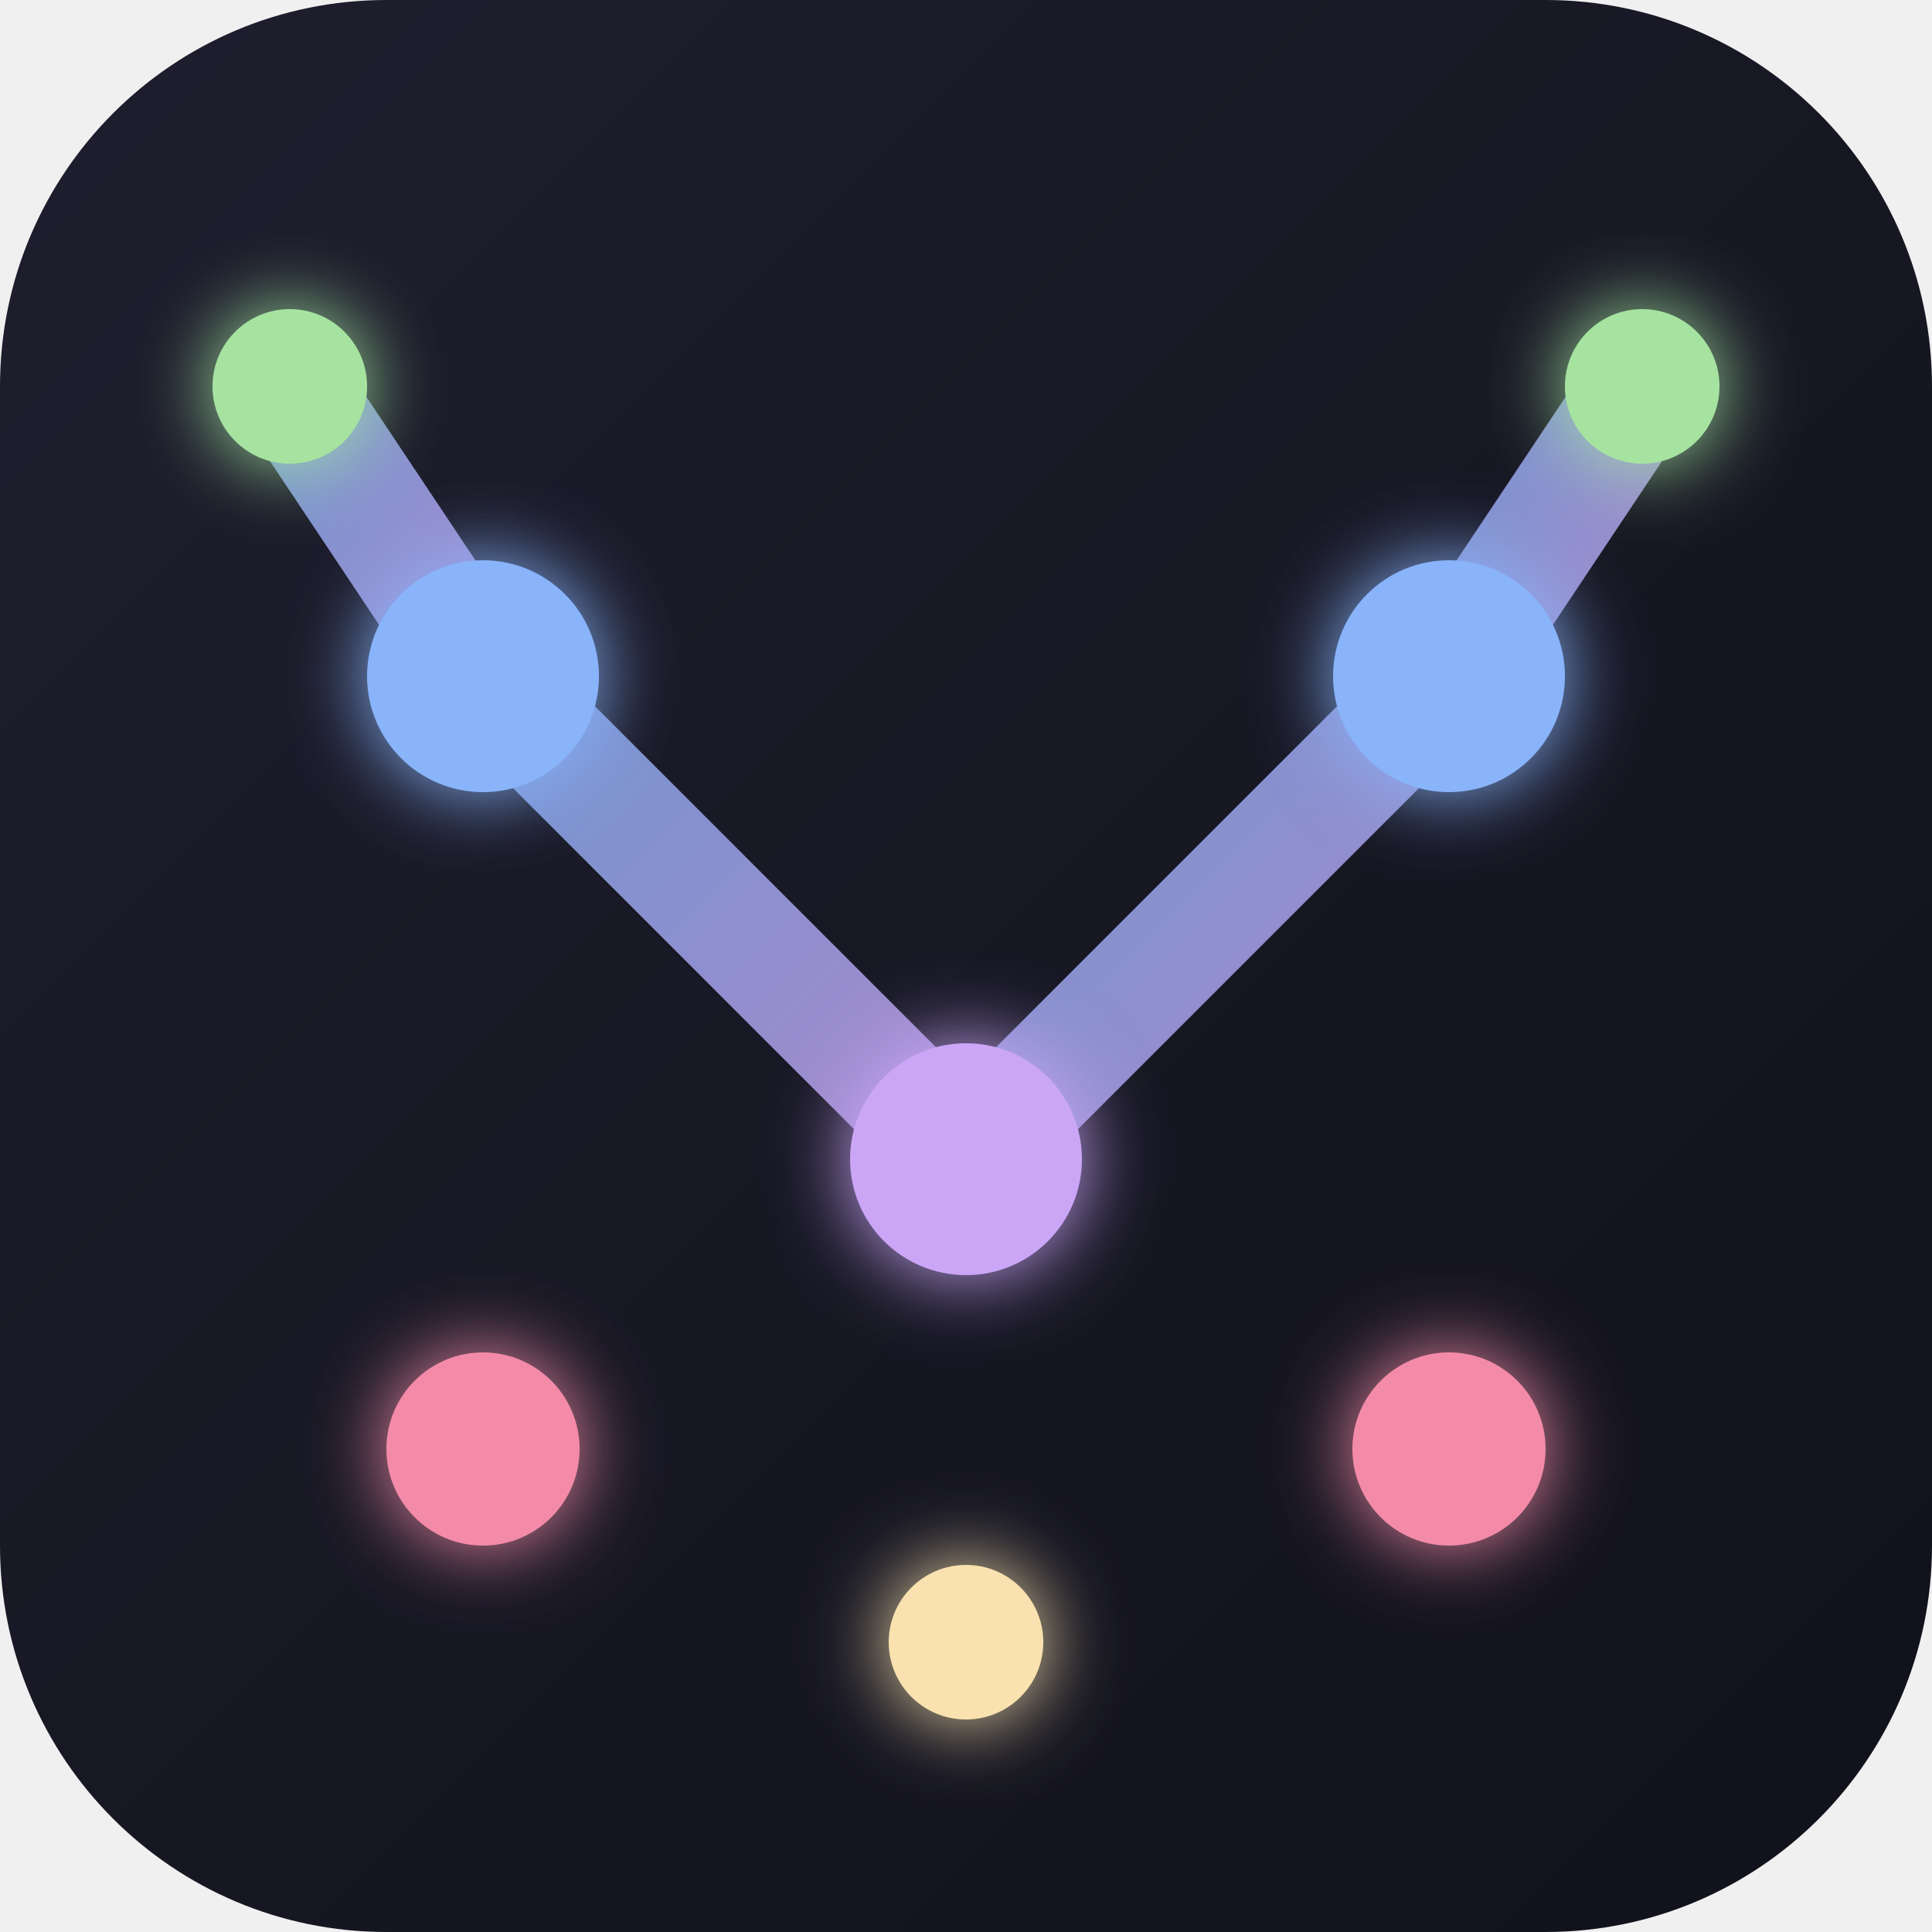
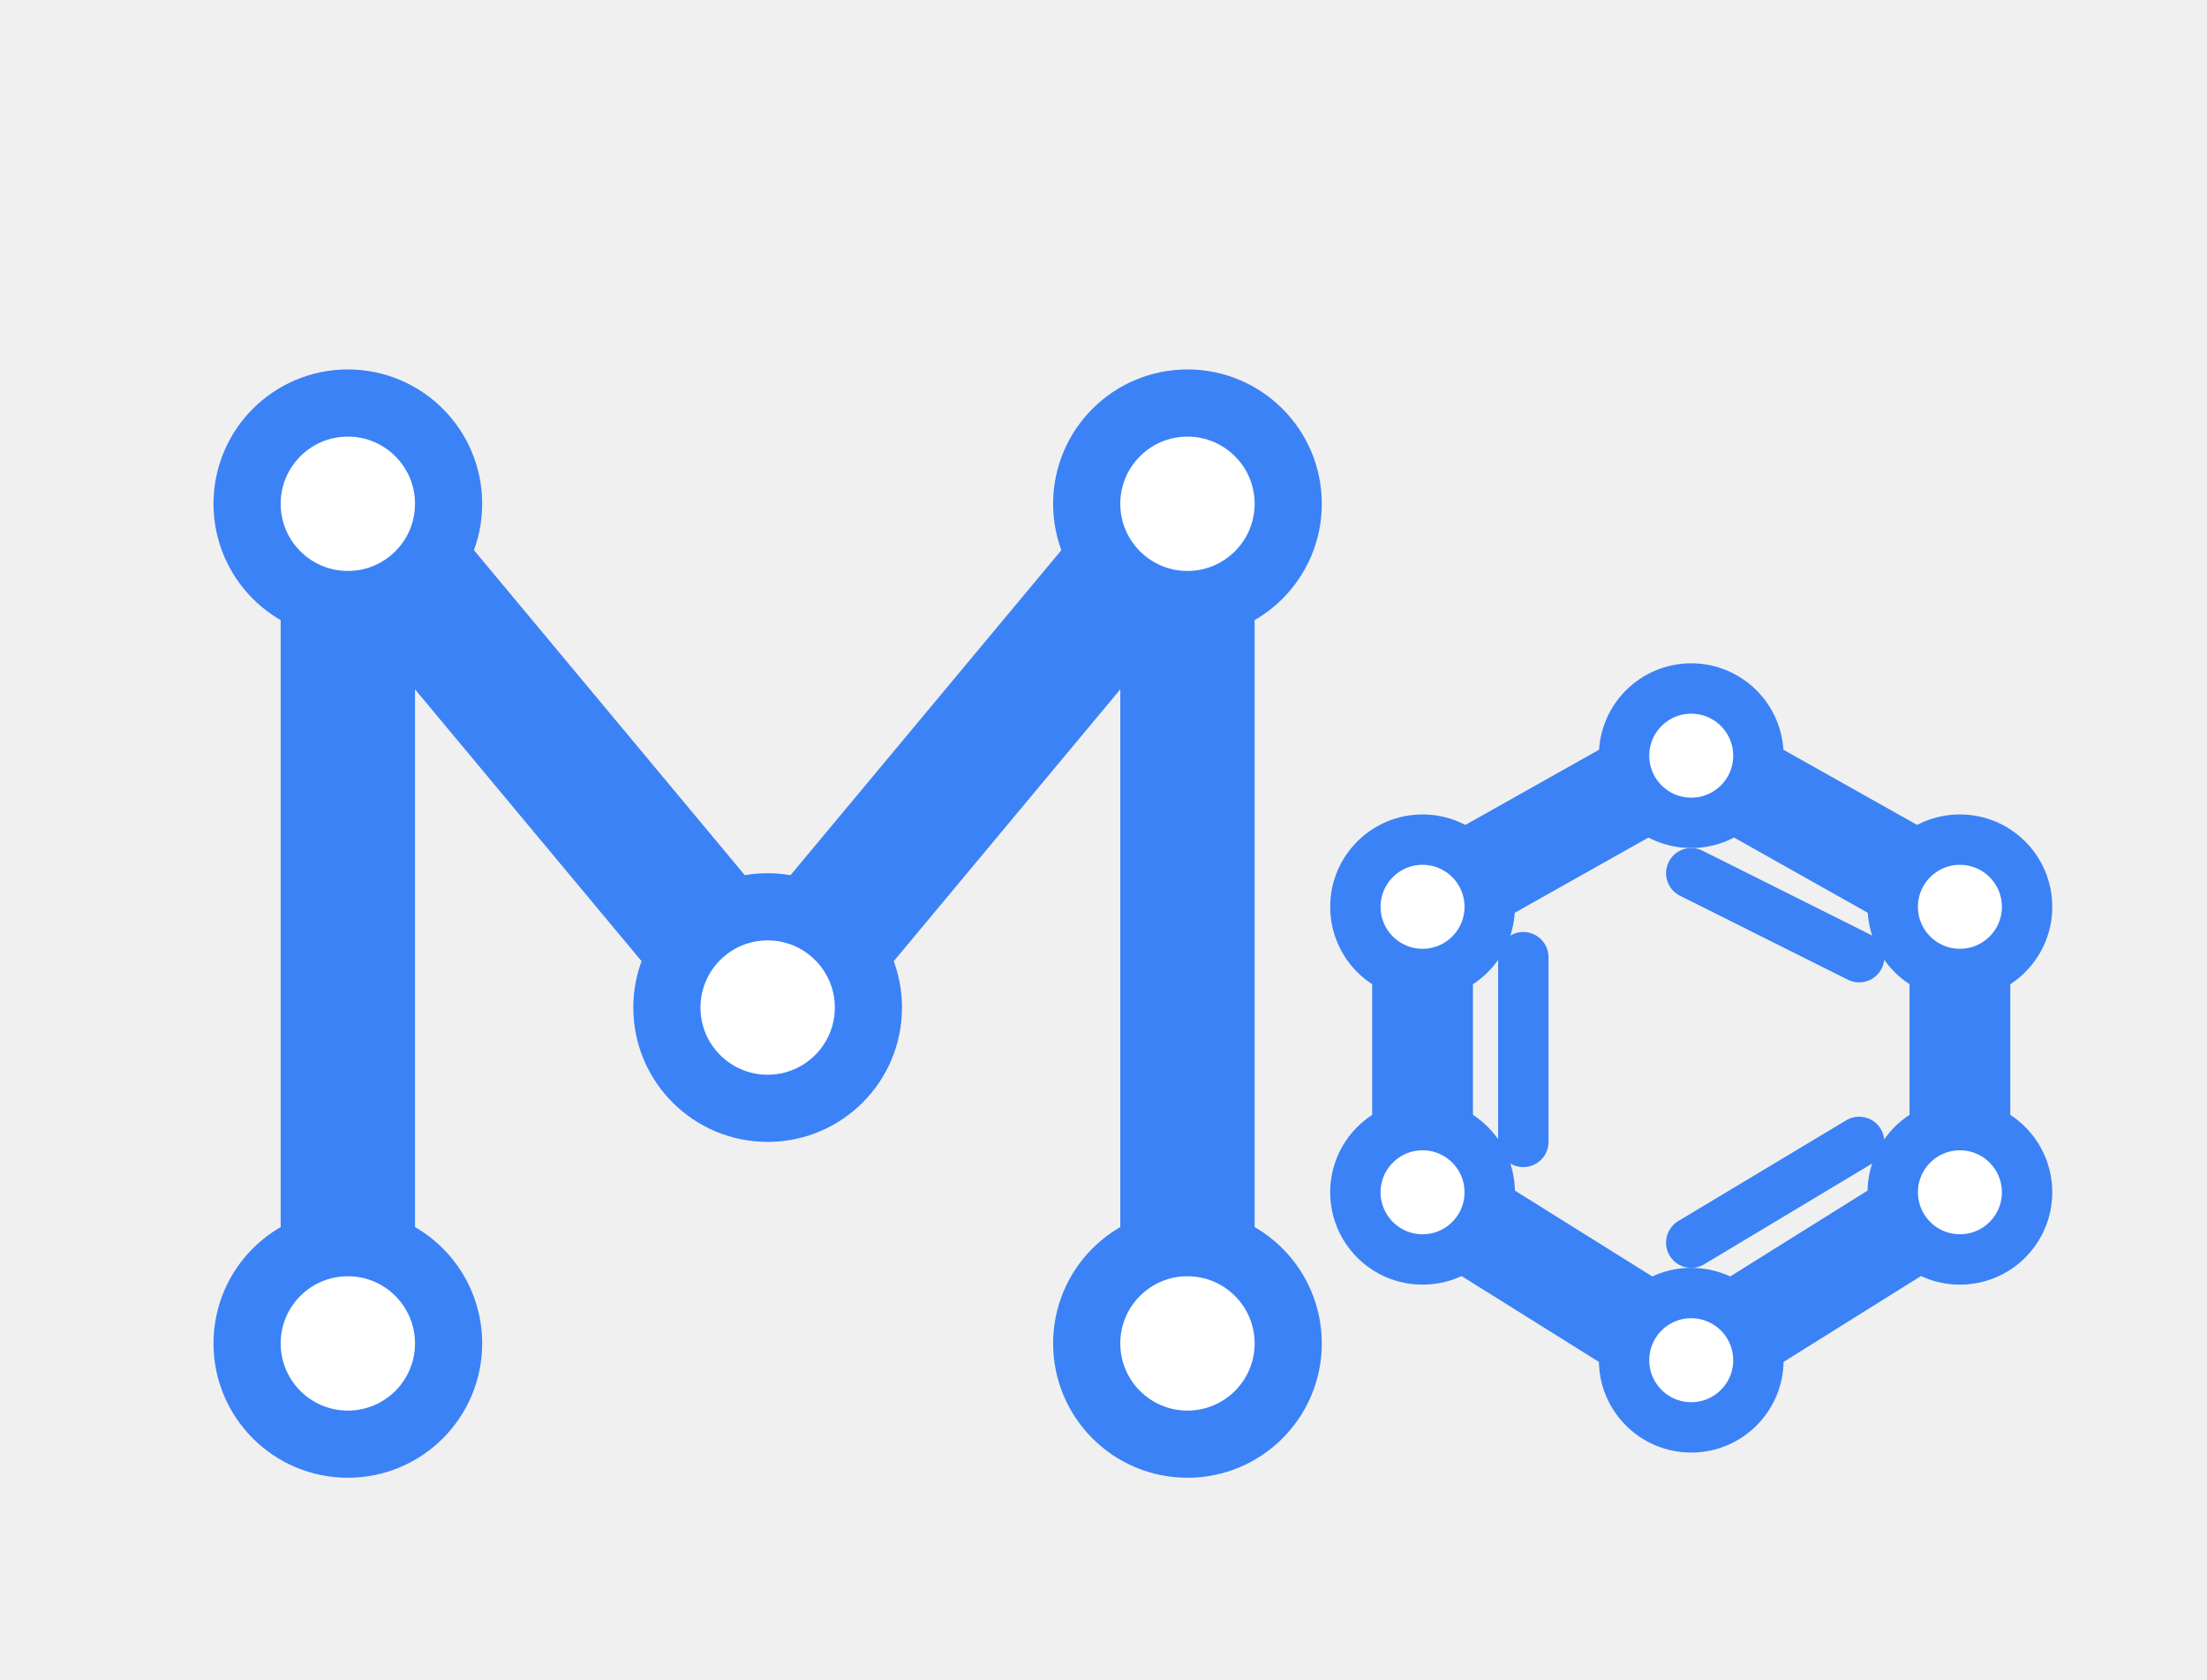
- <svg xmlns="http://www.w3.org/2000/svg" viewBox="0 0 100 100" width="512" height="512">
-   <defs>
-     <linearGradient id="bg" x1="0%" y1="0%" x2="100%" y2="100%">
-       <stop offset="0%" stop-color="#1e1e2e" />
-       <stop offset="100%" stop-color="#11111b" />
-     </linearGradient>
-     <linearGradient id="bond" x1="0%" y1="0%" x2="100%" y2="100%">
-       <stop offset="0%" stop-color="#89b4fa" stop-opacity="0.8" />
-       <stop offset="100%" stop-color="#cba6f7" stop-opacity="0.8" />
-     </linearGradient>
-     <filter id="glow" x="-20%" y="-20%" width="140%" height="140%">
-       <feGaussianBlur stdDeviation="2" result="blur" />
-       <feMerge>
-         <feMergeNode in="blur" />
-         <feMergeNode in="SourceGraphic" />
-       </feMerge>
-     </filter>
-   </defs>
-   <rect width="100" height="100" rx="20" fill="url(#bg)" />
-   <g stroke="url(#bond)" stroke-width="6" stroke-linecap="round" stroke-linejoin="round">
-     <line x1="25" y1="75" x2="25" y2="35" />
-     <line x1="25" y1="35" x2="50" y2="60" />
-     <line x1="50" y1="60" x2="75" y2="35" />
-     <line x1="75" y1="35" x2="75" y2="75" />
-     <line x1="25" y1="35" x2="15" y2="20" />
-     <line x1="75" y1="35" x2="85" y2="20" />
-     <line x1="50" y1="60" x2="50" y2="85" />
-   </g>
-   <g filter="url(#glow)">
-     <circle cx="25" cy="75" r="5" fill="#f38ba8" />
-     <circle cx="25" cy="35" r="6" fill="#89b4fa" />
-     <circle cx="50" cy="60" r="6" fill="#cba6f7" />
-     <circle cx="75" cy="35" r="6" fill="#89b4fa" />
-     <circle cx="75" cy="75" r="5" fill="#f38ba8" />
-     <circle cx="15" cy="20" r="4" fill="#a6e3a1" />
-     <circle cx="85" cy="20" r="4" fill="#a6e3a1" />
-     <circle cx="50" cy="85" r="4" fill="#f9e2af" />
-   </g>
+ <svg xmlns="http://www.w3.org/2000/svg" width="46" height="35" viewBox="0 0 130 100" fill="none">
+   <path d="M20 80 L20 30 L45 60 L70 30 L70 80" stroke="#3b82f6" stroke-width="8" stroke-linecap="round" stroke-linejoin="round" />
+   <circle cx="20" cy="80" r="6" fill="#ffffff" stroke="#3b82f6" stroke-width="4" />
+   <circle cx="20" cy="30" r="6" fill="#ffffff" stroke="#3b82f6" stroke-width="4" />
+   <circle cx="45" cy="60" r="6" fill="#ffffff" stroke="#3b82f6" stroke-width="4" />
+   <circle cx="70" cy="30" r="6" fill="#ffffff" stroke="#3b82f6" stroke-width="4" />
+   <circle cx="70" cy="80" r="6" fill="#ffffff" stroke="#3b82f6" stroke-width="4" />
+   <polygon points="100,45 116,54 116,71 100,81 84,71 84,54" stroke="#3b82f6" stroke-width="6" stroke-linejoin="round" />
+   <line x1="90" y1="57" x2="90" y2="68" stroke="#3b82f6" stroke-width="3" stroke-linecap="round" />
+   <line x1="100" y1="74" x2="110" y2="68" stroke="#3b82f6" stroke-width="3" stroke-linecap="round" />
+   <line x1="110" y1="57" x2="100" y2="52" stroke="#3b82f6" stroke-width="3" stroke-linecap="round" />
+   <circle cx="100" cy="45" r="4" fill="#ffffff" stroke="#3b82f6" stroke-width="3" />
+   <circle cx="116" cy="54" r="4" fill="#ffffff" stroke="#3b82f6" stroke-width="3" />
+   <circle cx="116" cy="71" r="4" fill="#ffffff" stroke="#3b82f6" stroke-width="3" />
+   <circle cx="100" cy="81" r="4" fill="#ffffff" stroke="#3b82f6" stroke-width="3" />
+   <circle cx="84" cy="71" r="4" fill="#ffffff" stroke="#3b82f6" stroke-width="3" />
+   <circle cx="84" cy="54" r="4" fill="#ffffff" stroke="#3b82f6" stroke-width="3" />
</svg>
